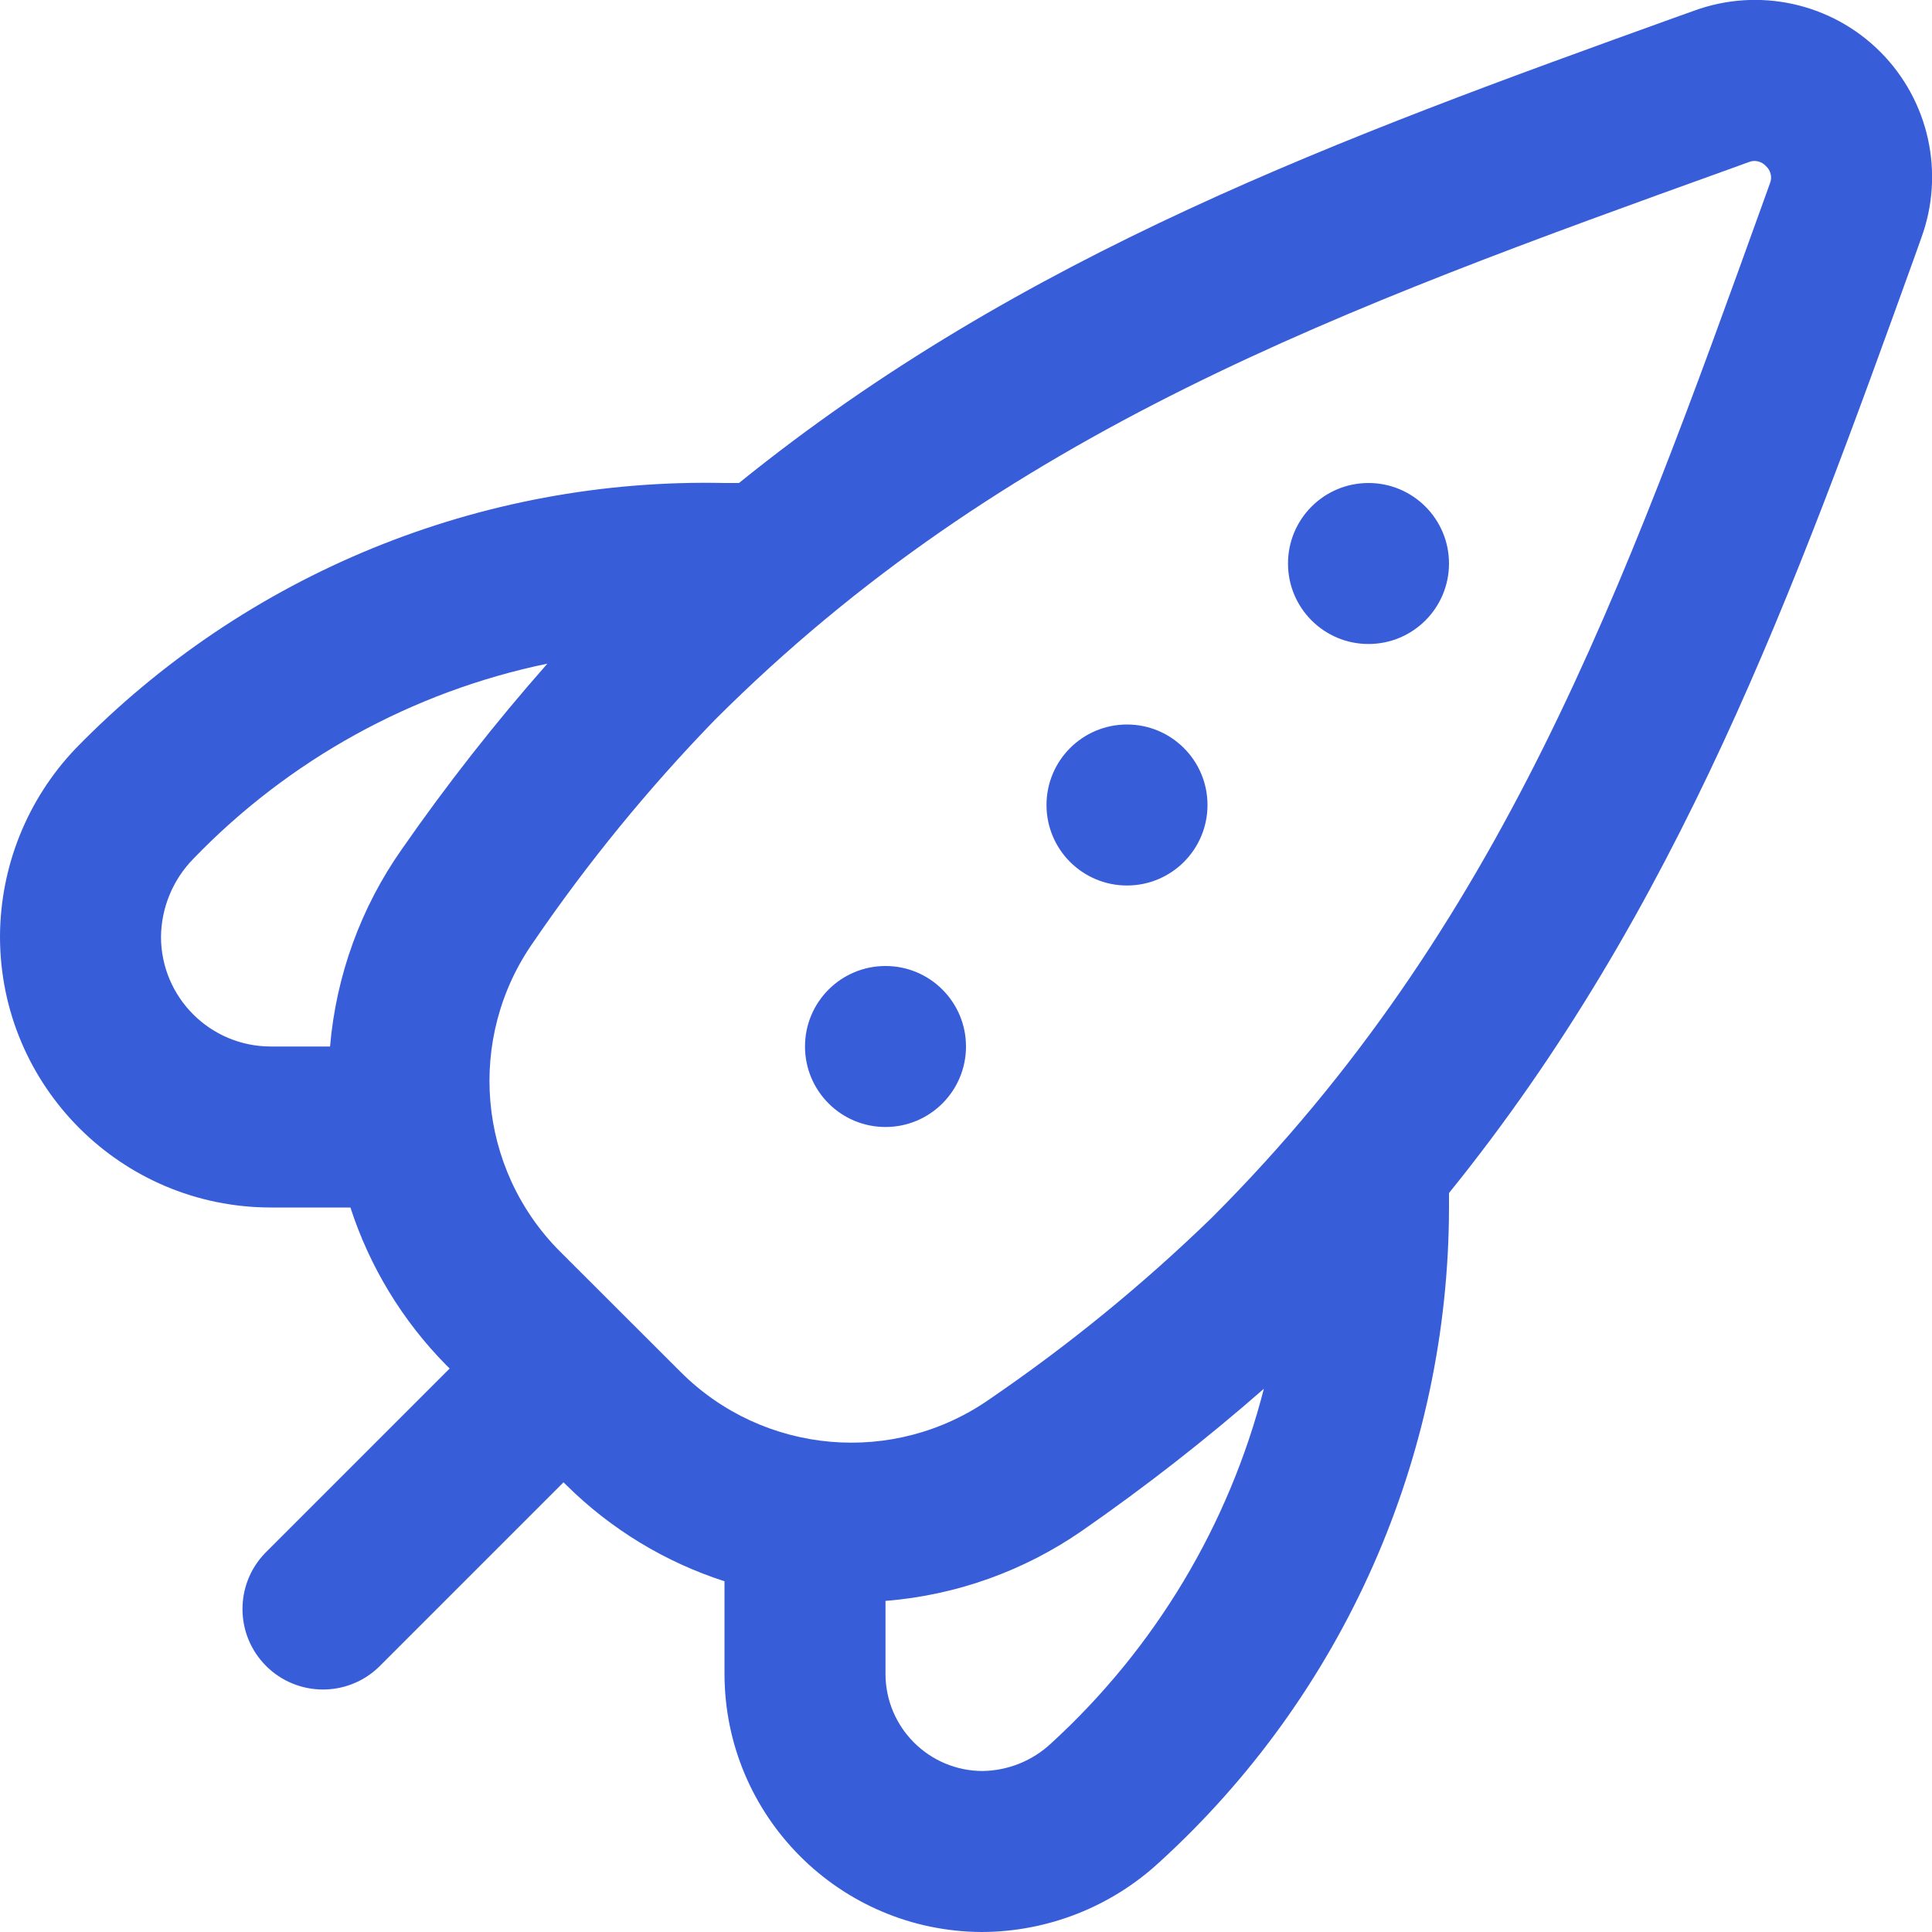
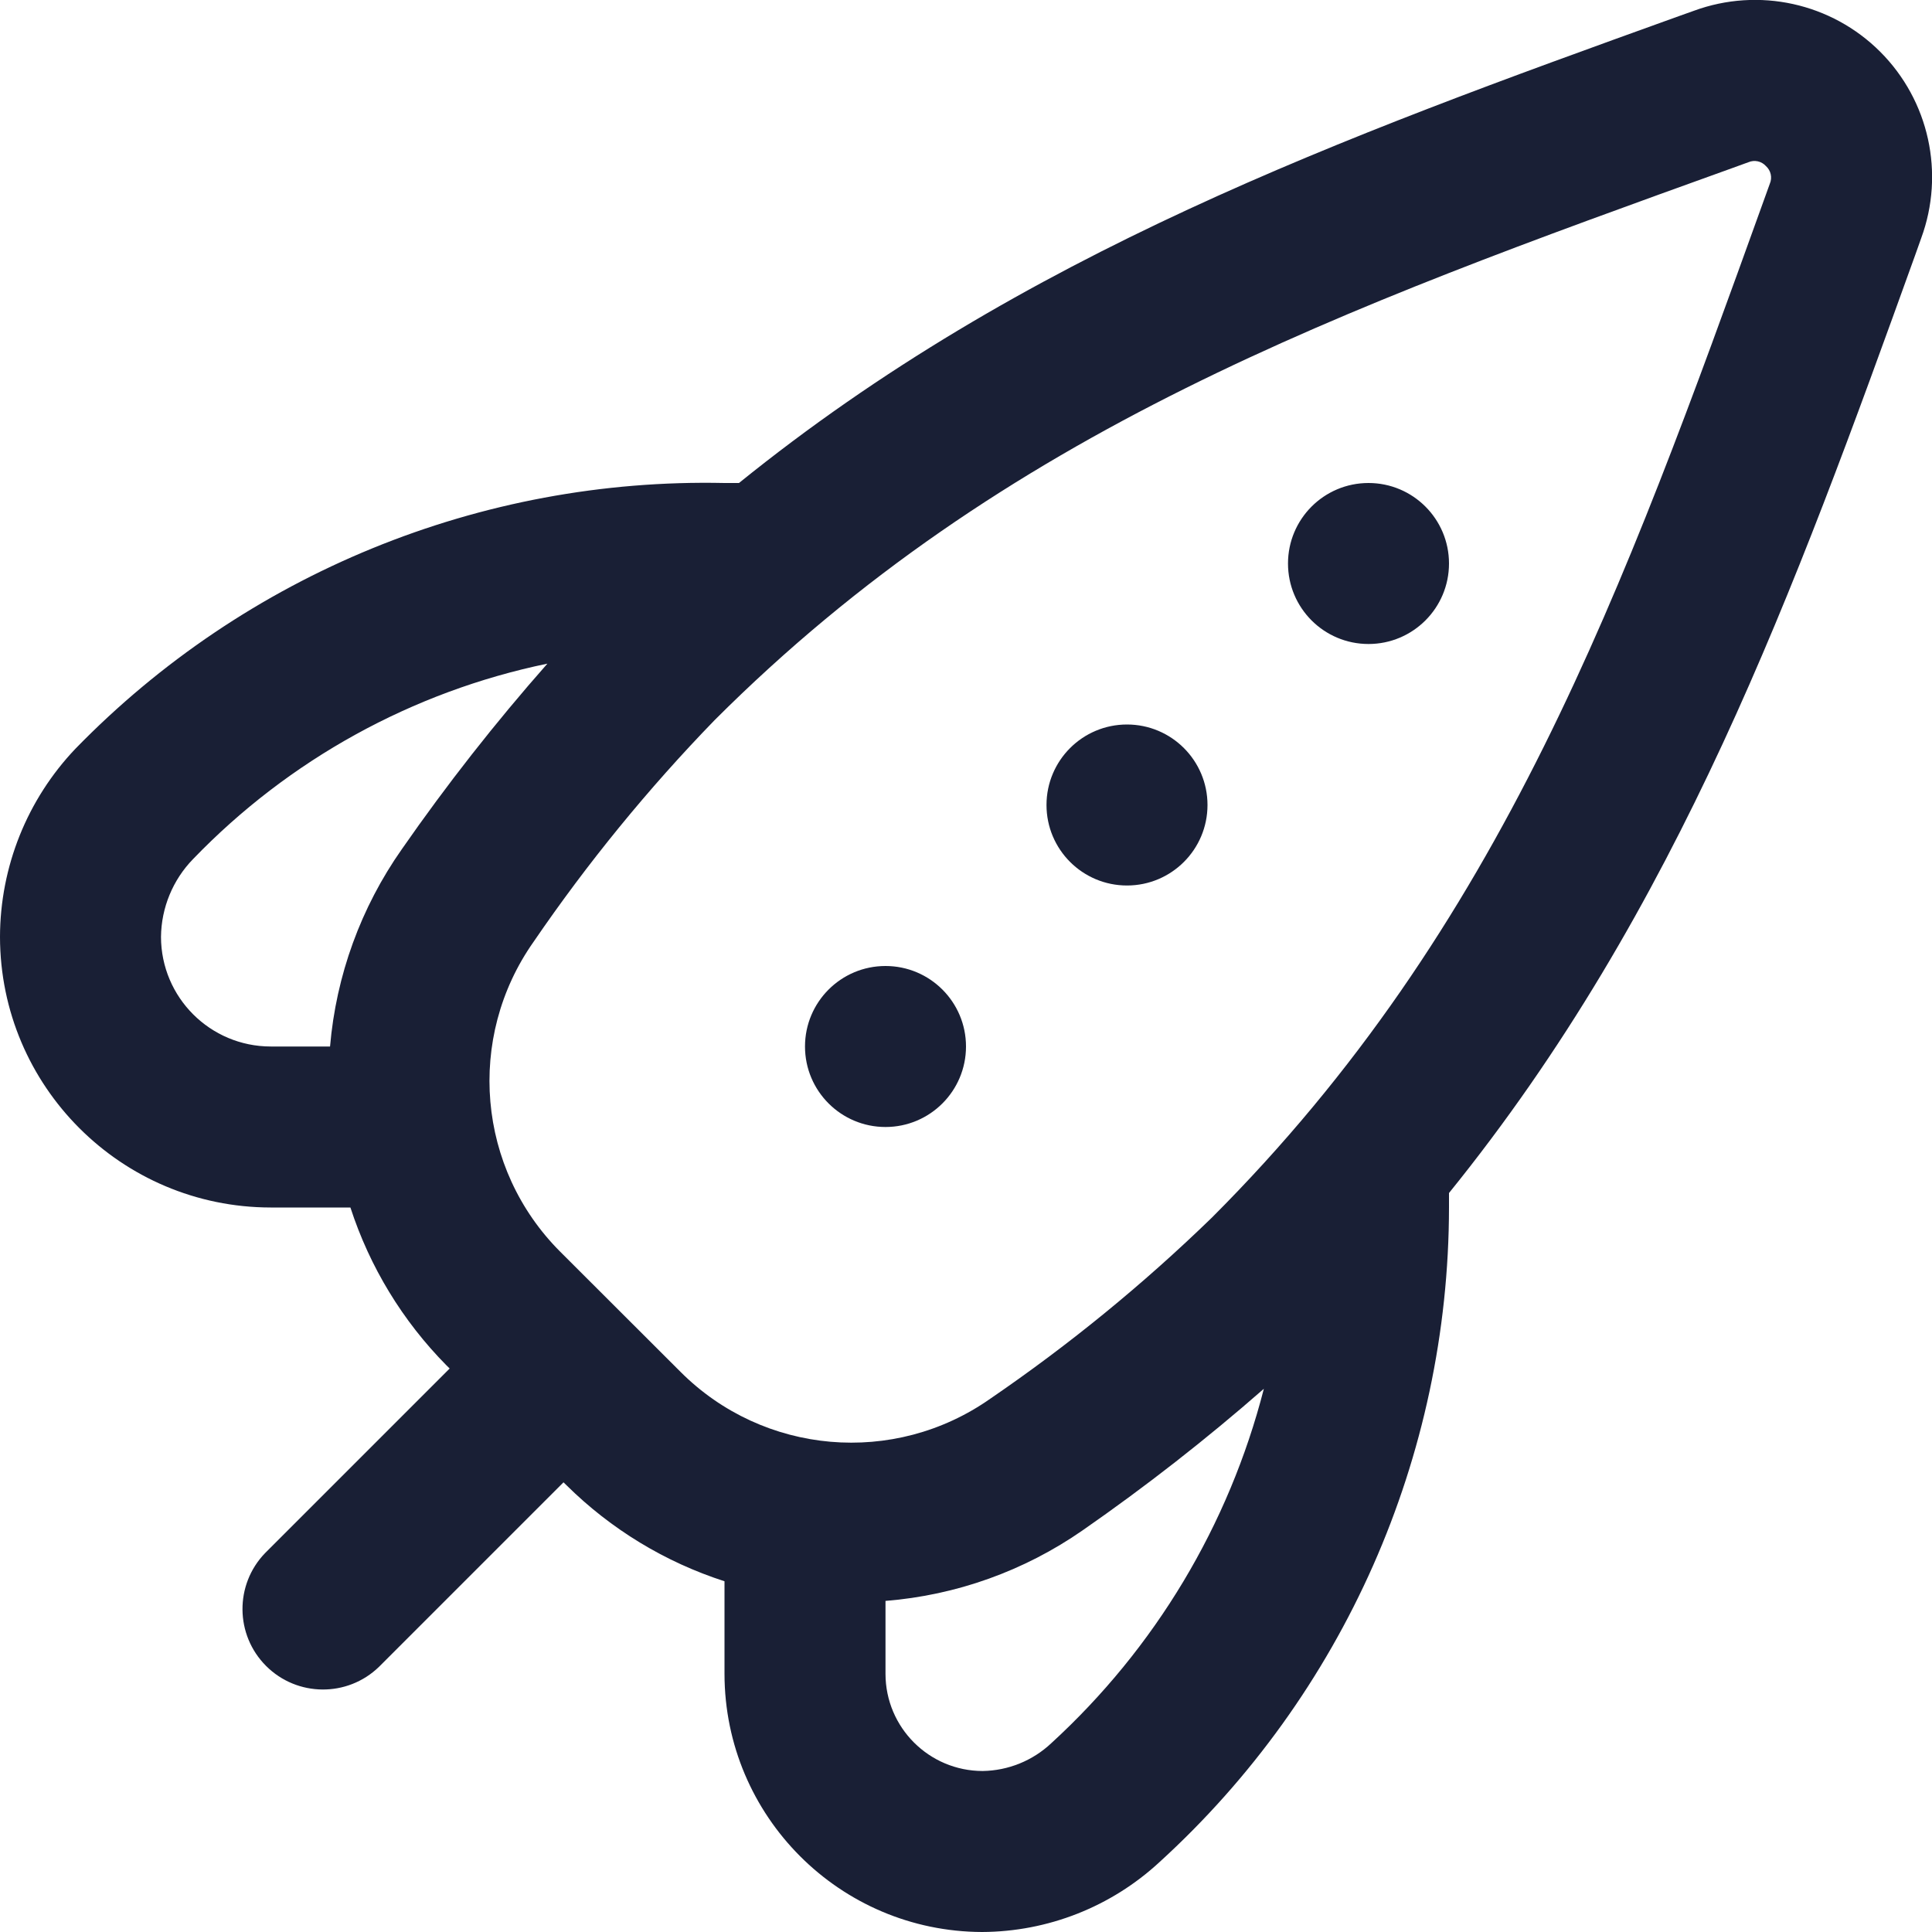
- <svg xmlns="http://www.w3.org/2000/svg" fill="#385dd8" id="Layer_1" data-name="Layer 1" viewBox="0 0 24 24">
+ <svg xmlns="http://www.w3.org/2000/svg" fill="#191f35" id="Layer_1" data-name="Layer 1" viewBox="0 0 24 24">
  <path d="M18,7a1,1,0,1,1-1-1A1,1,0,0,1,18,7ZM14,9a1,1,0,1,0,1,1A1,1,0,0,0,14,9Zm-3,3a1,1,0,1,0,1,1A1,1,0,0,0,11,12ZM23.866,2.958l-.075.211C22.289,7.337,20.848,11.3,18,14.82V15a11.02,11.02,0,0,1-3.6,8.135,3.264,3.264,0,0,1-2.2.865A3.21,3.21,0,0,1,9,20.794V19.643a4.951,4.951,0,0,1-1.961-1.191L7,18.414,4.707,20.707a1,1,0,0,1-1.414-1.414L5.586,17l-.039-.038A4.98,4.98,0,0,1,4.353,15h-.99A3.366,3.366,0,0,1,0,11.638,3.4,3.4,0,0,1,.938,9.3,10.922,10.922,0,0,1,9,6h.18C12.7,3.153,16.66,1.712,20.826.211l.216-.077a2.2,2.2,0,0,1,2.824,2.824ZM3.363,13H4.1a5,5,0,0,1,.891-2.45A25.362,25.362,0,0,1,6.8,8.244a8.507,8.507,0,0,0-4.4,2.426A1.407,1.407,0,0,0,2,11.638,1.364,1.364,0,0,0,3.363,13ZM15.7,17.252a25.552,25.552,0,0,1-2.252,1.759A4.983,4.983,0,0,1,11,19.887v.907A1.208,1.208,0,0,0,12.207,22a1.271,1.271,0,0,0,.852-.345A9,9,0,0,0,15.7,17.252ZM21.937,2.063a.191.191,0,0,0-.217-.048l-.215.078C16.661,3.838,12.478,5.346,8.876,8.947A20.867,20.867,0,0,0,6.628,11.7a3,3,0,0,0,.333,3.851l1.492,1.49a3,3,0,0,0,3.849.334,20.817,20.817,0,0,0,2.751-2.248c3.6-3.6,5.11-7.787,6.856-12.633l.076-.211A.192.192,0,0,0,21.937,2.063Z" />
</svg>
